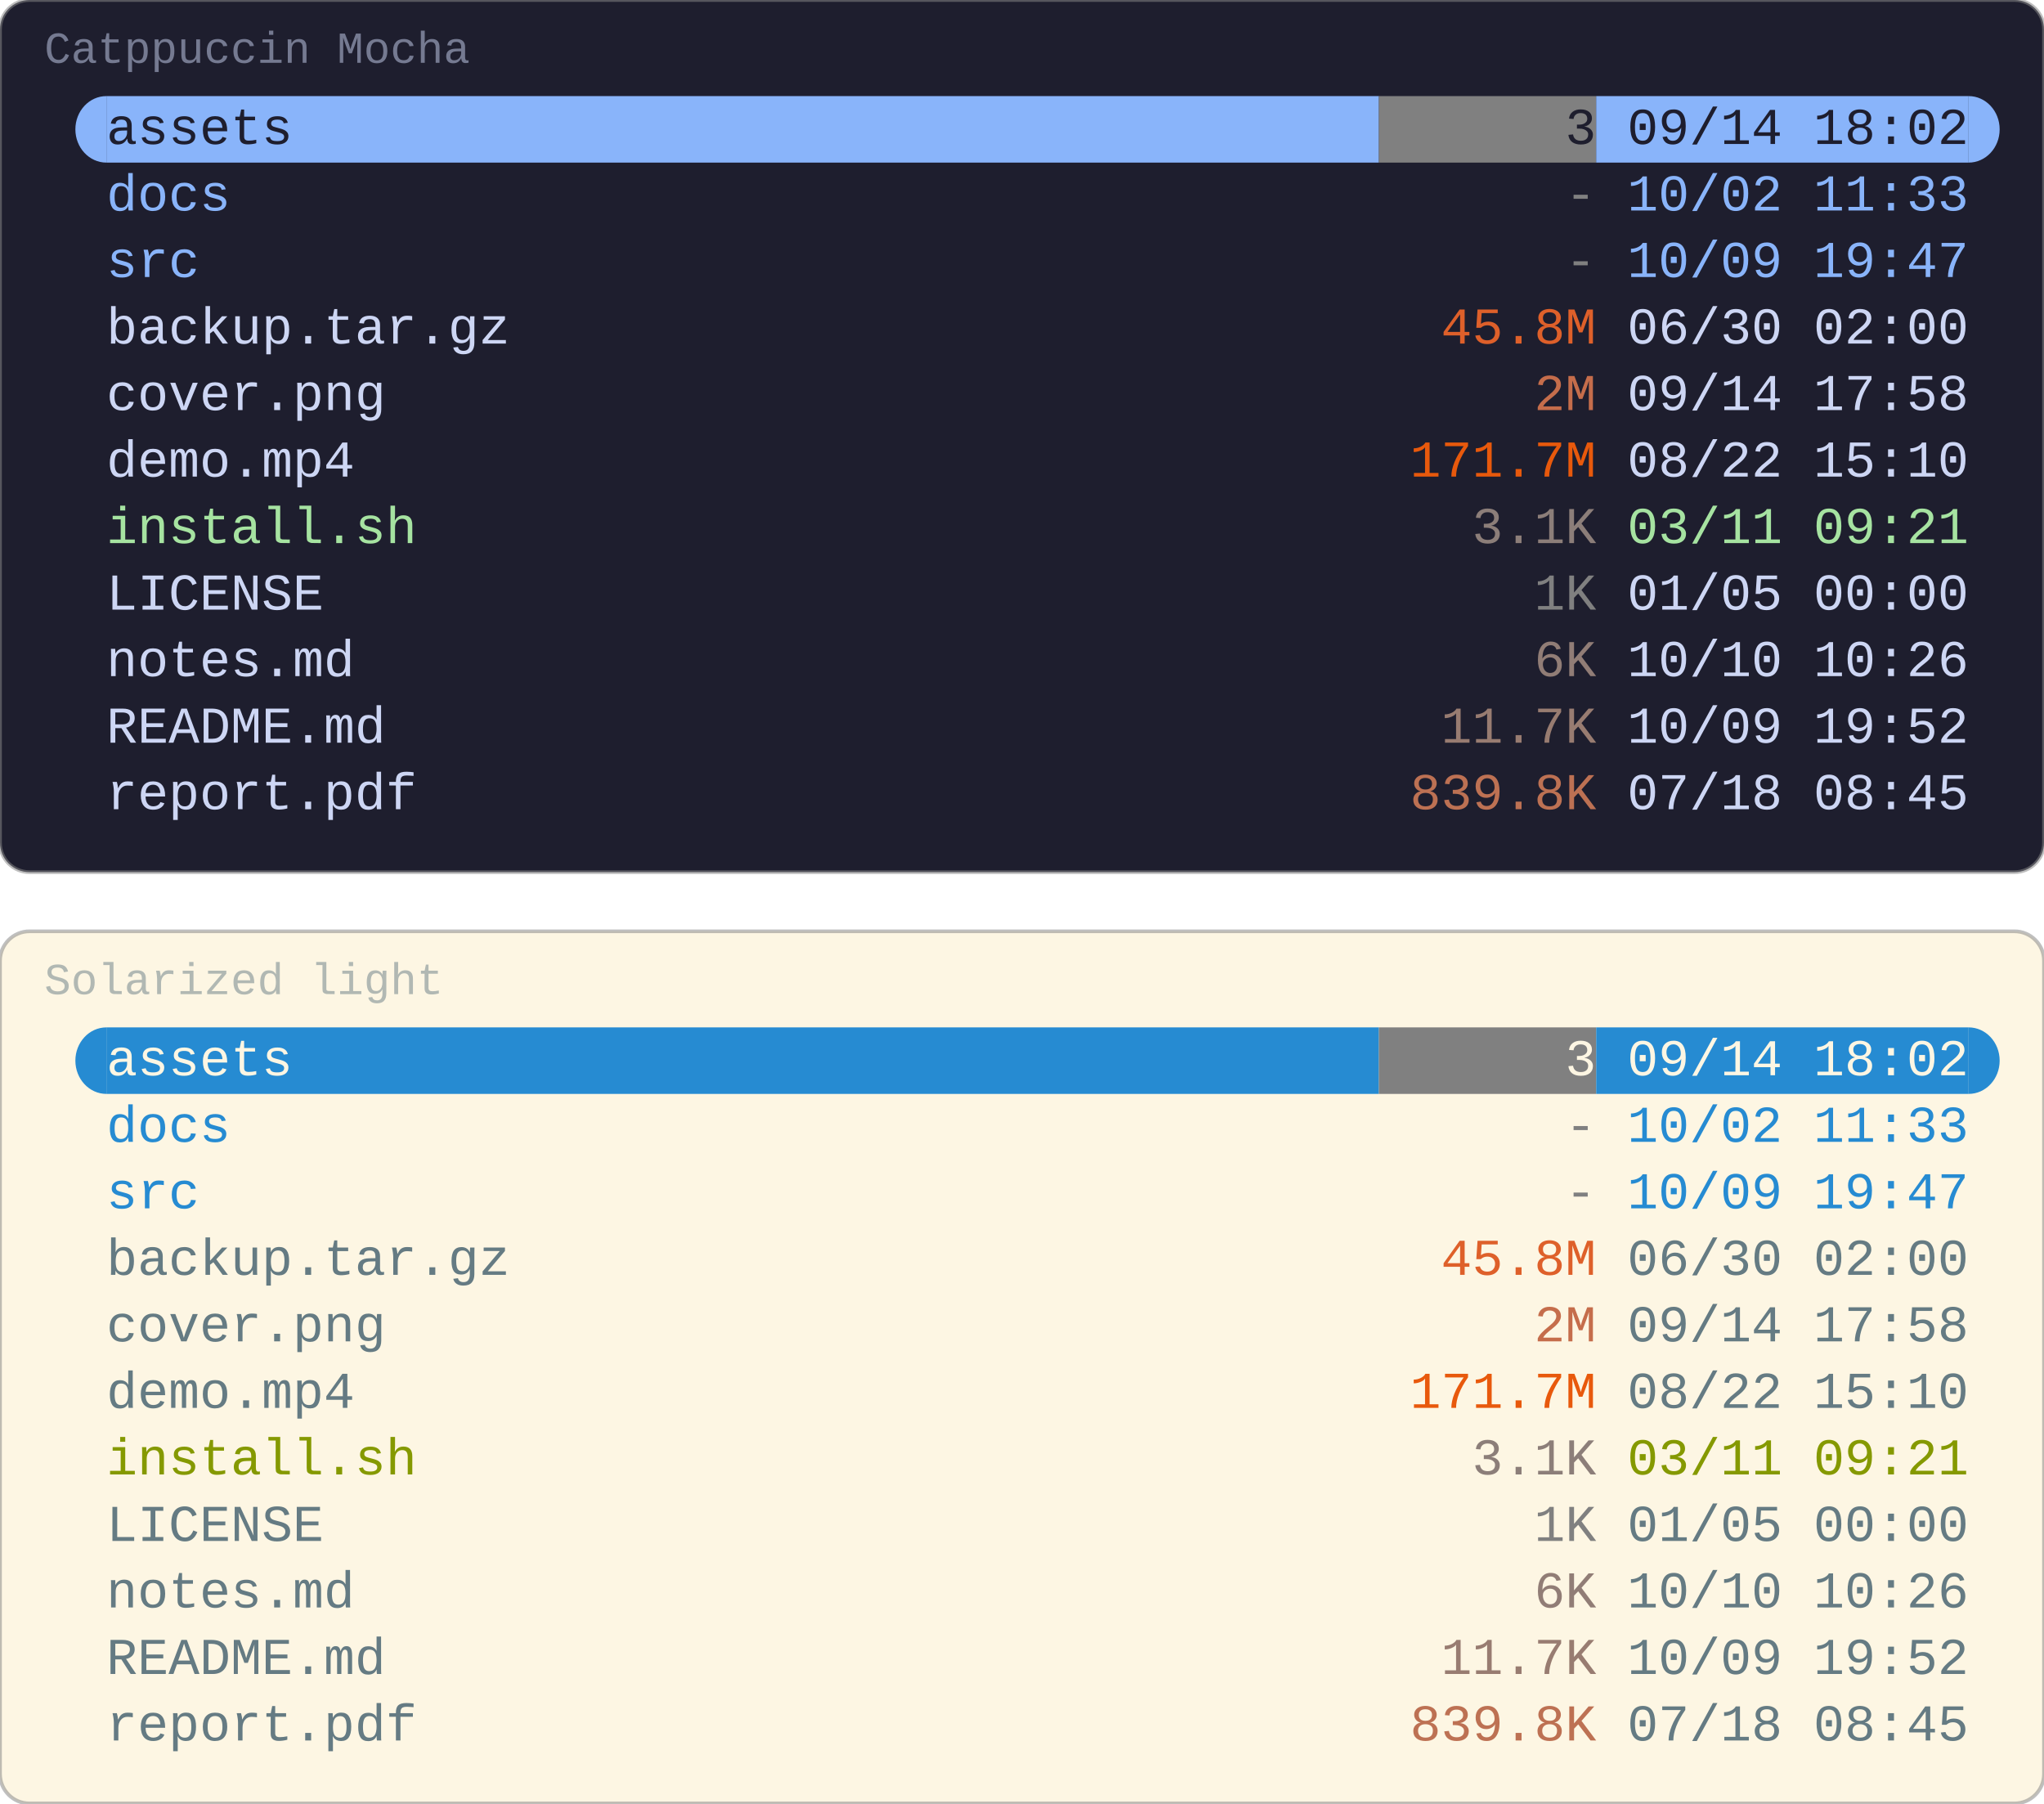
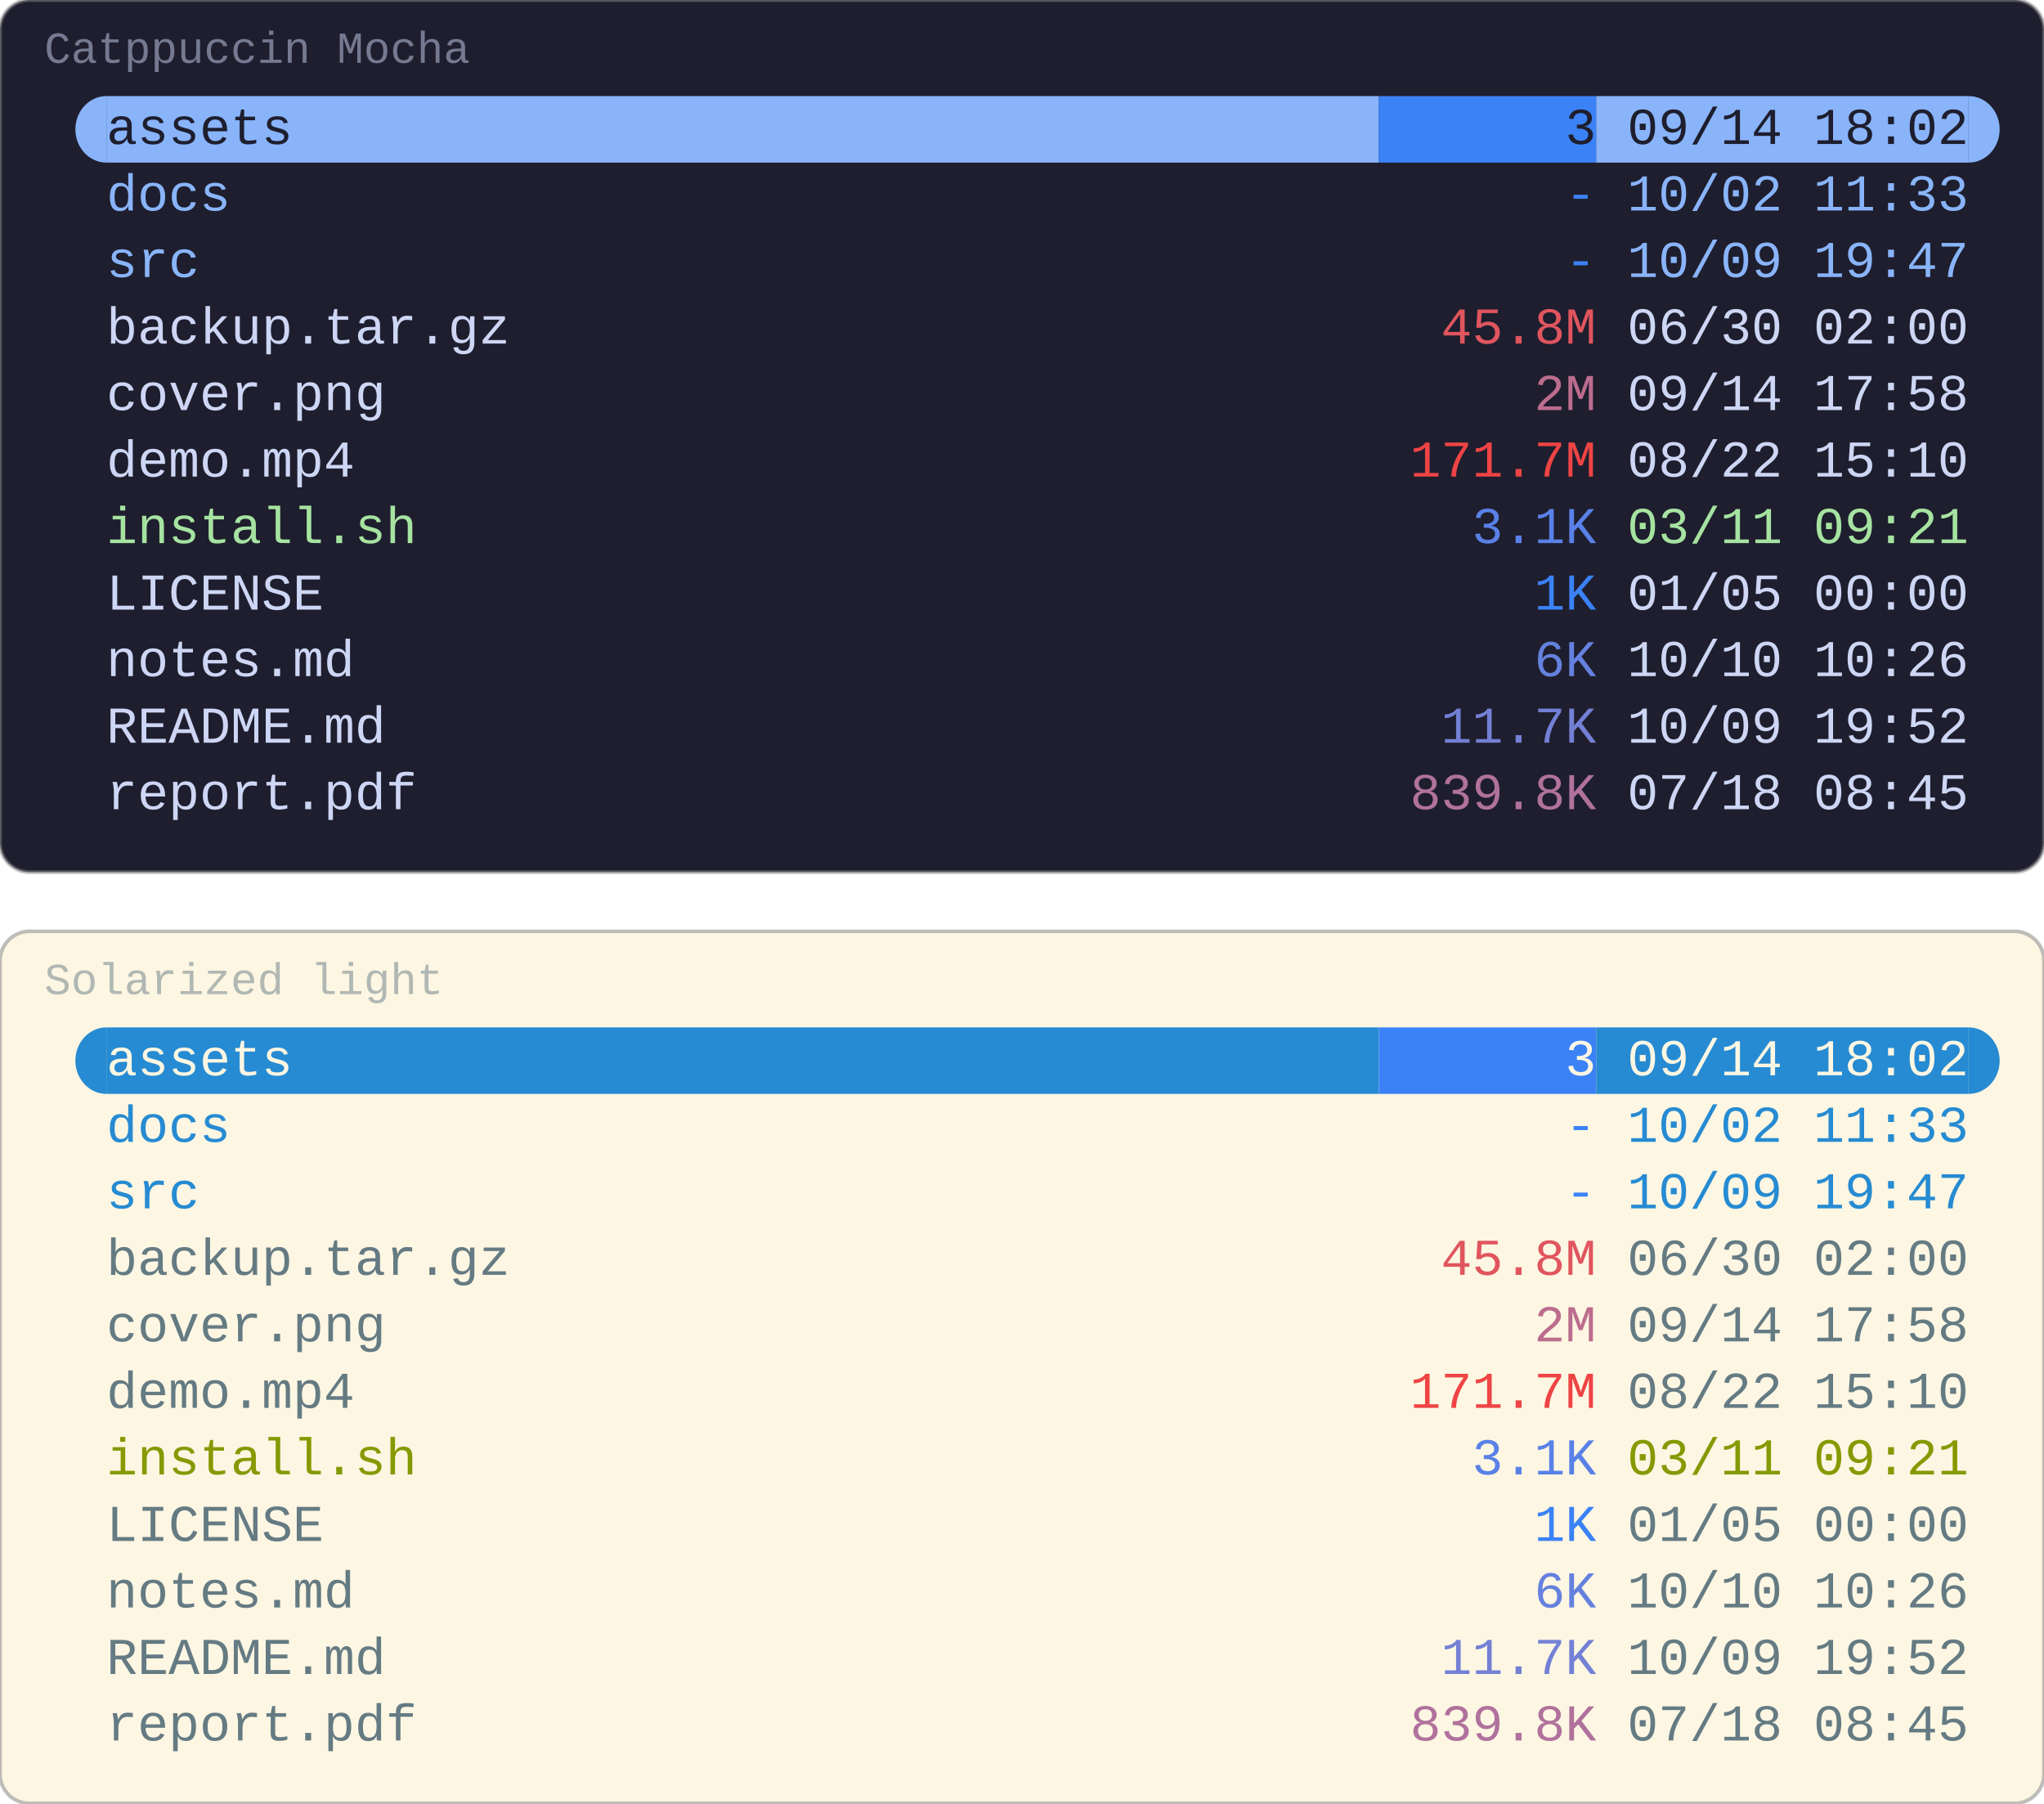
- <svg xmlns="http://www.w3.org/2000/svg" width="553.2" height="488" viewBox="0 0 553.2 488" role="img" data-source="cd2a0babcbe8267e1d4f28e2e4abb6500e8f553e1e88587245f54e9c2616061c" font-family="ui-monospace, SFMono-Regular, Menlo, Consolas, 'Liberation Mono', monospace" font-size="14">
+ <svg xmlns="http://www.w3.org/2000/svg" width="553.2" height="488" viewBox="0 0 553.2 488" role="img" data-source="7b98ef456dcb8224ab6a9fba7184393cf57c5193fe9c9de4fba3a93c90e883c6" font-family="ui-monospace, SFMono-Regular, Menlo, Consolas, 'Liberation Mono', monospace" font-size="14">
  <g transform="translate(0,0)">
    <rect width="553.2" height="236" rx="8" fill="#1e1e2e" stroke="#8888" stroke-width="1" />
    <text x="12" y="17" font-size="12" fill="#757a91">Catppuccin Mocha</text>
    <path d="M28.8,26 A8.4,9 0 0 0 28.8,44 Z" fill="#89b4fa" />
    <rect x="28.8" y="26" width="344.4" height="18" fill="#89b4fa" />
    <text x="28.8" y="38.96" fill="#1e1e2e">assets</text>
-     <rect x="373.2" y="26" width="58.8" height="18" fill="#808080" />
+     <rect x="373.2" y="26" width="58.8" height="18" fill="#3b82f6" />
    <text x="423.6" y="38.96" fill="#1e1e2e">3</text>
    <rect x="432" y="26" width="100.8" height="18" fill="#89b4fa" />
    <text x="440.4" y="38.96" fill="#1e1e2e">09/14</text>
    <text x="490.8" y="38.96" fill="#1e1e2e">18:02</text>
    <path d="M532.8,26 A8.4,9 0 0 1 532.8,44 Z" fill="#89b4fa" />
    <text x="28.8" y="56.96" fill="#89b4fa">docs</text>
-     <text x="423.6" y="56.96" fill="#808080">-</text>
+     <text x="423.6" y="56.96" fill="#3b82f6">-</text>
    <text x="440.4" y="56.96" fill="#89b4fa">10/02</text>
    <text x="490.8" y="56.96" fill="#89b4fa">11:33</text>
    <text x="28.8" y="74.96" fill="#89b4fa">src</text>
-     <text x="423.6" y="74.96" fill="#808080">-</text>
+     <text x="423.6" y="74.96" fill="#3b82f6">-</text>
    <text x="440.4" y="74.96" fill="#89b4fa">10/09</text>
    <text x="490.8" y="74.96" fill="#89b4fa">19:47</text>
    <text x="28.8" y="92.96" fill="#cdd6f4">backup.tar.gz</text>
-     <text x="390" y="92.96" fill="#de602a">45.8M</text>
+     <text x="390" y="92.96" fill="#e0555e">45.8M</text>
    <text x="440.4" y="92.96" fill="#cdd6f4">06/30</text>
    <text x="490.8" y="92.96" fill="#cdd6f4">02:00</text>
    <text x="28.8" y="110.96" fill="#cdd6f4">cover.png</text>
-     <text x="415.2" y="110.96" fill="#c56d4b">2M</text>
+     <text x="415.2" y="110.96" fill="#bc6d8e">2M</text>
    <text x="440.4" y="110.96" fill="#cdd6f4">09/14</text>
    <text x="490.8" y="110.96" fill="#cdd6f4">17:58</text>
    <text x="28.8" y="128.96" fill="#cdd6f4">demo.mp4</text>
-     <text x="381.6" y="128.96" fill="#e8590c">171.7M</text>
+     <text x="381.6" y="128.96" fill="#ef4444">171.7M</text>
    <text x="440.4" y="128.96" fill="#cdd6f4">08/22</text>
    <text x="490.8" y="128.96" fill="#cdd6f4">15:10</text>
    <text x="28.8" y="146.96" fill="#a6e3a1">install.sh</text>
-     <text x="398.4" y="146.96" fill="#8c7e79">3.1K</text>
+     <text x="398.4" y="146.96" fill="#5981e7">3.1K</text>
    <text x="440.4" y="146.96" fill="#a6e3a1">03/11</text>
    <text x="490.8" y="146.96" fill="#a6e3a1">09:21</text>
    <text x="28.8" y="164.96" fill="#cdd6f4">LICENSE</text>
-     <text x="415.2" y="164.96" fill="#808080">1K</text>
+     <text x="415.2" y="164.96" fill="#3b82f6">1K</text>
    <text x="440.4" y="164.96" fill="#cdd6f4">01/05</text>
    <text x="490.8" y="164.96" fill="#cdd6f4">00:00</text>
    <text x="28.8" y="182.96" fill="#cdd6f4">notes.md</text>
-     <text x="415.2" y="182.96" fill="#917d76">6K</text>
+     <text x="415.2" y="182.96" fill="#6581df">6K</text>
    <text x="440.4" y="182.96" fill="#cdd6f4">10/10</text>
    <text x="490.8" y="182.96" fill="#cdd6f4">10:26</text>
    <text x="28.8" y="200.96" fill="#cdd6f4">README.md</text>
-     <text x="390" y="200.96" fill="#987c71">11.7K</text>
+     <text x="390" y="200.96" fill="#7380d5">11.7K</text>
    <text x="440.4" y="200.96" fill="#cdd6f4">10/09</text>
    <text x="490.8" y="200.96" fill="#cdd6f4">19:52</text>
    <text x="28.8" y="218.96" fill="#cdd6f4">report.pdf</text>
-     <text x="381.6" y="218.96" fill="#bd7153">839.8K</text>
+     <text x="381.6" y="218.96" fill="#b0729c">839.8K</text>
    <text x="440.4" y="218.96" fill="#cdd6f4">07/18</text>
    <text x="490.8" y="218.96" fill="#cdd6f4">08:45</text>
  </g>
  <g transform="translate(0,252)">
    <rect width="553.2" height="236" rx="8" fill="#fdf6e3" stroke="#8888" stroke-width="1" />
    <text x="12" y="17" font-size="12" fill="#b1b8b3">Solarized light</text>
    <path d="M28.8,26 A8.4,9 0 0 0 28.8,44 Z" fill="#268bd2" />
    <rect x="28.8" y="26" width="344.4" height="18" fill="#268bd2" />
    <text x="28.8" y="38.96" fill="#fdf6e3">assets</text>
-     <rect x="373.2" y="26" width="58.8" height="18" fill="#808080" />
+     <rect x="373.2" y="26" width="58.8" height="18" fill="#3b82f6" />
    <text x="423.6" y="38.96" fill="#fdf6e3">3</text>
    <rect x="432" y="26" width="100.8" height="18" fill="#268bd2" />
    <text x="440.4" y="38.96" fill="#fdf6e3">09/14</text>
    <text x="490.8" y="38.96" fill="#fdf6e3">18:02</text>
    <path d="M532.8,26 A8.4,9 0 0 1 532.8,44 Z" fill="#268bd2" />
    <text x="28.8" y="56.96" fill="#268bd2">docs</text>
-     <text x="423.6" y="56.96" fill="#808080">-</text>
+     <text x="423.6" y="56.96" fill="#3b82f6">-</text>
    <text x="440.4" y="56.96" fill="#268bd2">10/02</text>
    <text x="490.8" y="56.96" fill="#268bd2">11:33</text>
    <text x="28.8" y="74.96" fill="#268bd2">src</text>
-     <text x="423.6" y="74.96" fill="#808080">-</text>
+     <text x="423.6" y="74.96" fill="#3b82f6">-</text>
    <text x="440.4" y="74.96" fill="#268bd2">10/09</text>
    <text x="490.8" y="74.96" fill="#268bd2">19:47</text>
    <text x="28.8" y="92.96" fill="#657b83">backup.tar.gz</text>
-     <text x="390" y="92.96" fill="#de602a">45.8M</text>
+     <text x="390" y="92.96" fill="#e0555e">45.8M</text>
    <text x="440.4" y="92.96" fill="#657b83">06/30</text>
    <text x="490.8" y="92.96" fill="#657b83">02:00</text>
    <text x="28.8" y="110.96" fill="#657b83">cover.png</text>
-     <text x="415.2" y="110.96" fill="#c56d4b">2M</text>
+     <text x="415.2" y="110.96" fill="#bc6d8e">2M</text>
    <text x="440.4" y="110.96" fill="#657b83">09/14</text>
    <text x="490.8" y="110.96" fill="#657b83">17:58</text>
    <text x="28.8" y="128.96" fill="#657b83">demo.mp4</text>
-     <text x="381.6" y="128.96" fill="#e8590c">171.7M</text>
+     <text x="381.6" y="128.96" fill="#ef4444">171.7M</text>
    <text x="440.4" y="128.96" fill="#657b83">08/22</text>
    <text x="490.8" y="128.96" fill="#657b83">15:10</text>
    <text x="28.8" y="146.96" fill="#859900">install.sh</text>
-     <text x="398.4" y="146.96" fill="#8c7e79">3.1K</text>
+     <text x="398.4" y="146.96" fill="#5981e7">3.1K</text>
    <text x="440.4" y="146.96" fill="#859900">03/11</text>
    <text x="490.8" y="146.96" fill="#859900">09:21</text>
    <text x="28.8" y="164.96" fill="#657b83">LICENSE</text>
-     <text x="415.2" y="164.96" fill="#808080">1K</text>
+     <text x="415.2" y="164.96" fill="#3b82f6">1K</text>
    <text x="440.4" y="164.96" fill="#657b83">01/05</text>
    <text x="490.8" y="164.96" fill="#657b83">00:00</text>
    <text x="28.8" y="182.96" fill="#657b83">notes.md</text>
-     <text x="415.2" y="182.96" fill="#917d76">6K</text>
+     <text x="415.2" y="182.96" fill="#6581df">6K</text>
    <text x="440.4" y="182.96" fill="#657b83">10/10</text>
    <text x="490.8" y="182.96" fill="#657b83">10:26</text>
    <text x="28.8" y="200.96" fill="#657b83">README.md</text>
-     <text x="390" y="200.96" fill="#987c71">11.7K</text>
+     <text x="390" y="200.96" fill="#7380d5">11.7K</text>
    <text x="440.4" y="200.96" fill="#657b83">10/09</text>
    <text x="490.8" y="200.96" fill="#657b83">19:52</text>
    <text x="28.8" y="218.96" fill="#657b83">report.pdf</text>
-     <text x="381.6" y="218.96" fill="#bd7153">839.8K</text>
+     <text x="381.6" y="218.96" fill="#b0729c">839.8K</text>
    <text x="440.4" y="218.96" fill="#657b83">07/18</text>
    <text x="490.8" y="218.96" fill="#657b83">08:45</text>
  </g>
</svg>
